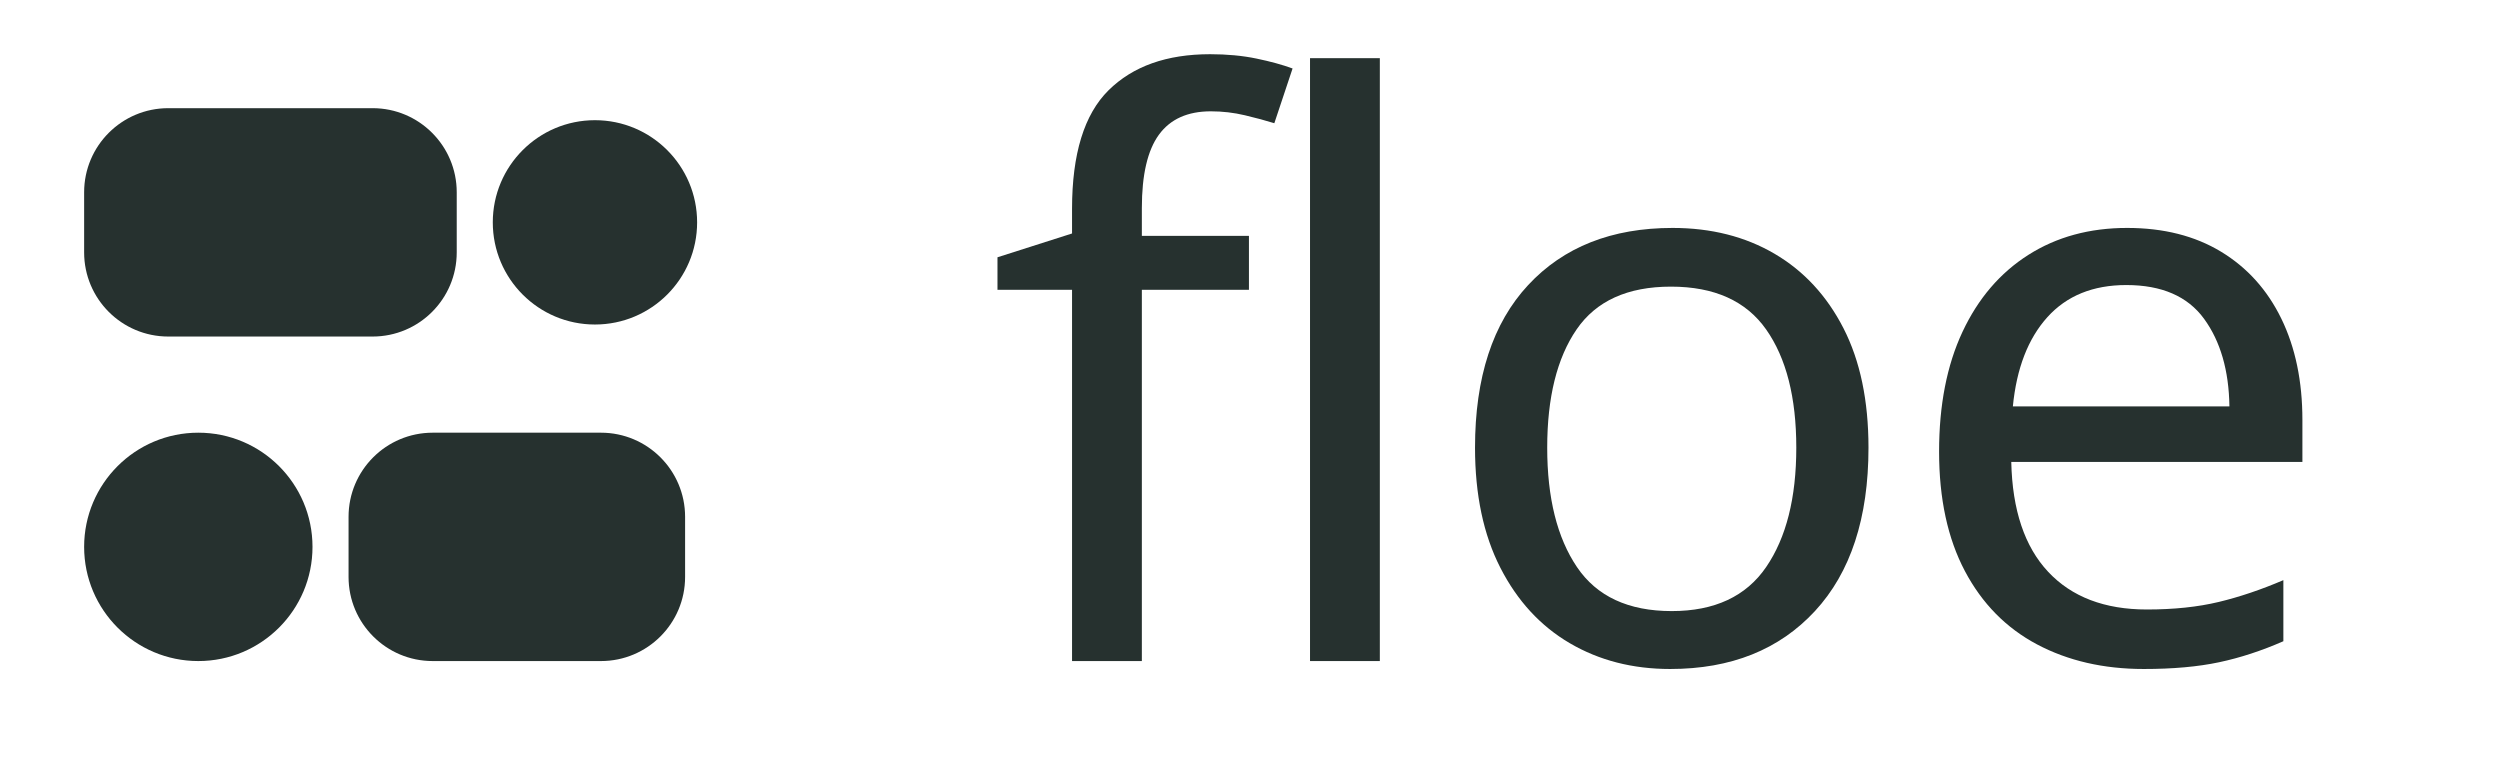
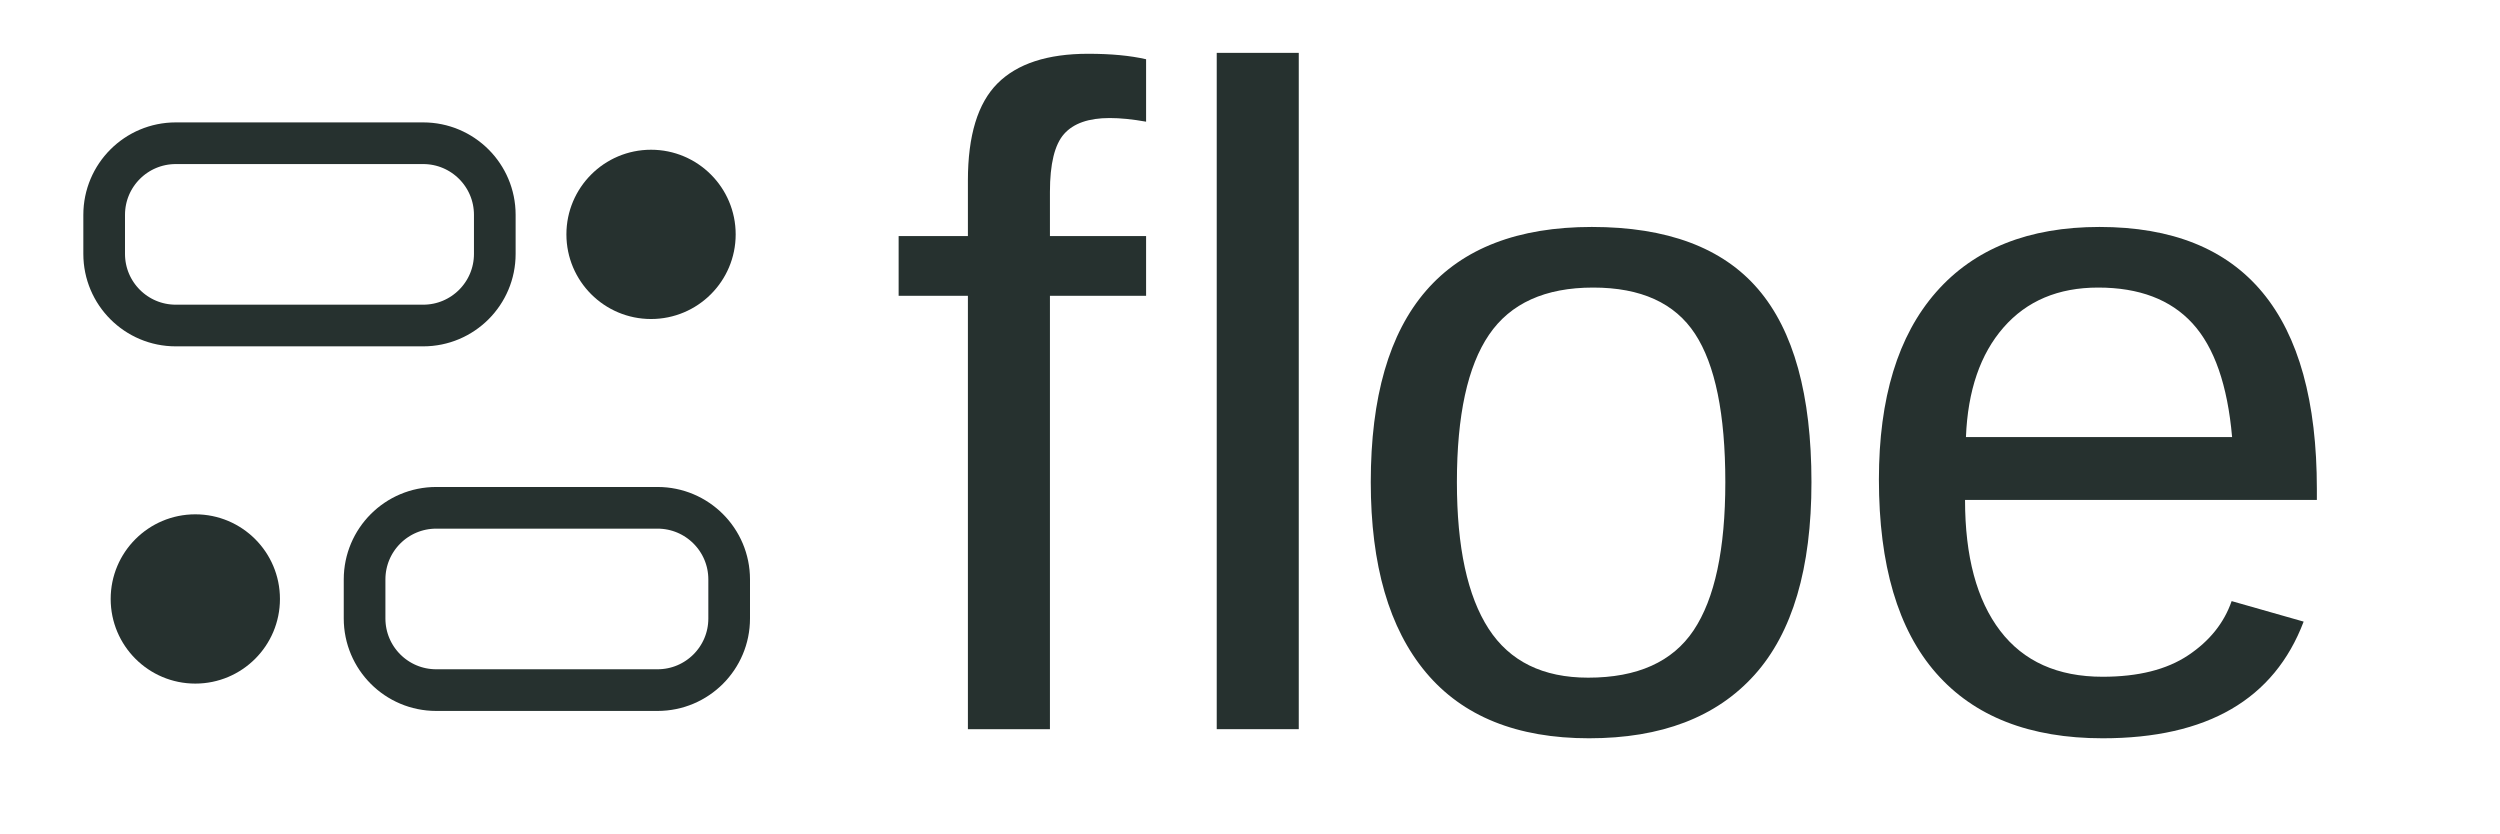
- <svg xmlns="http://www.w3.org/2000/svg" width="208" height="64" viewBox="0 0 208 64">
+ <svg xmlns="http://www.w3.org/2000/svg" width="192" height="64" viewBox="0 0 192 64">
+   <g fill="none" stroke="#26312f" stroke-width="3.2">
+     <rect x="8" y="11" width="30" height="14" rx="5.5" />
+     <rect x="28" y="39" width="28" height="14" rx="5.5" />
+   </g>
  <g fill="#26312f">
-     <rect x="7" y="9" width="31" height="19" rx="7" />
-     <circle cx="49.5" cy="18.5" r="8.5" />
-     <circle cx="16.5" cy="45.5" r="9.5" />
-     <rect x="29" y="36" width="28" height="19" rx="7" />
+     <circle cx="50" cy="18" r="6.5" />
+     <circle cx="15" cy="46" r="6.5" />
  </g>
-   <g fill="#26312f" transform="translate(82 55) scale(0.066 -0.066)">
-     <path d="M332 468H197V0H109V468H15V509L109 539V570Q109 674 155.0 719.5Q201 765 283 765Q315 765 341.5 759.5Q368 754 387 747L364 678Q348 683 327.0 688.0Q306 693 284 693Q240 693 218.5 663.5Q197 634 197 571V536H332Z" transform="translate(0 0)" />
-     <path d="M173 0H85V760H173Z" transform="translate(324 0)" />
-     <path d="M551 269Q551 136 483.5 63.0Q416 -10 301 -10Q230 -10 174.5 22.5Q119 55 87.0 117.5Q55 180 55 269Q55 402 122.0 474.0Q189 546 304 546Q377 546 432.5 513.5Q488 481 519.5 419.5Q551 358 551 269ZM146 269Q146 174 183.5 118.5Q221 63 303 63Q384 63 422.0 118.5Q460 174 460 269Q460 364 422.0 418.0Q384 472 302 472Q220 472 183.0 418.0Q146 364 146 269Z" transform="translate(562 0)" />
-     <path d="M292 546Q361 546 410.5 516.0Q460 486 486.5 431.5Q513 377 513 304V251H146Q148 160 192.5 112.5Q237 65 317 65Q368 65 407.5 74.5Q447 84 489 102V25Q448 7 408.0 -1.5Q368 -10 313 -10Q237 -10 178.5 21.0Q120 52 87.5 113.5Q55 175 55 264Q55 352 84.5 415.0Q114 478 167.5 512.0Q221 546 292 546ZM291 474Q228 474 191.5 433.5Q155 393 148 321H421Q420 389 389.0 431.5Q358 474 291 474Z" transform="translate(1147 0)" />
+   <g fill="#26312f" transform="translate(68 56) scale(0.035 -0.035)">
+     <path d="M361 951V0H181V951H29V1082H181V1204Q181 1352 246.0 1417.0Q311 1482 445 1482Q520 1482 572 1470V1333Q527 1341 492 1341Q423 1341 392.0 1306.0Q361 1271 361 1179V1082H572V951Z" transform="translate(0 0)" />
+     <path d="M138 0V1484H318V0Z" transform="translate(589 0)" />
+     <path d="M1053 542Q1053 258 928.0 119.0Q803 -20 565 -20Q328 -20 207.0 124.5Q86 269 86 542Q86 1102 571 1102Q819 1102 936.0 965.5Q1053 829 1053 542ZM864 542Q864 766 797.5 867.5Q731 969 574 969Q416 969 345.5 865.5Q275 762 275 542Q275 328 344.5 220.5Q414 113 563 113Q725 113 794.5 217.0Q864 321 864 542Z" transform="translate(979 0)" />
+     <path d="M276 503Q276 317 353.0 216.0Q430 115 578 115Q695 115 765.5 162.0Q836 209 861 281L1019 236Q922 -20 578 -20Q338 -20 212.5 123.0Q87 266 87 548Q87 816 212.5 959.0Q338 1102 571 1102Q1048 1102 1048 527V503ZM862 641Q847 812 775.0 890.5Q703 969 568 969Q437 969 360.5 881.5Q284 794 278 641Z" transform="translate(2093 0)" />
  </g>
</svg>
